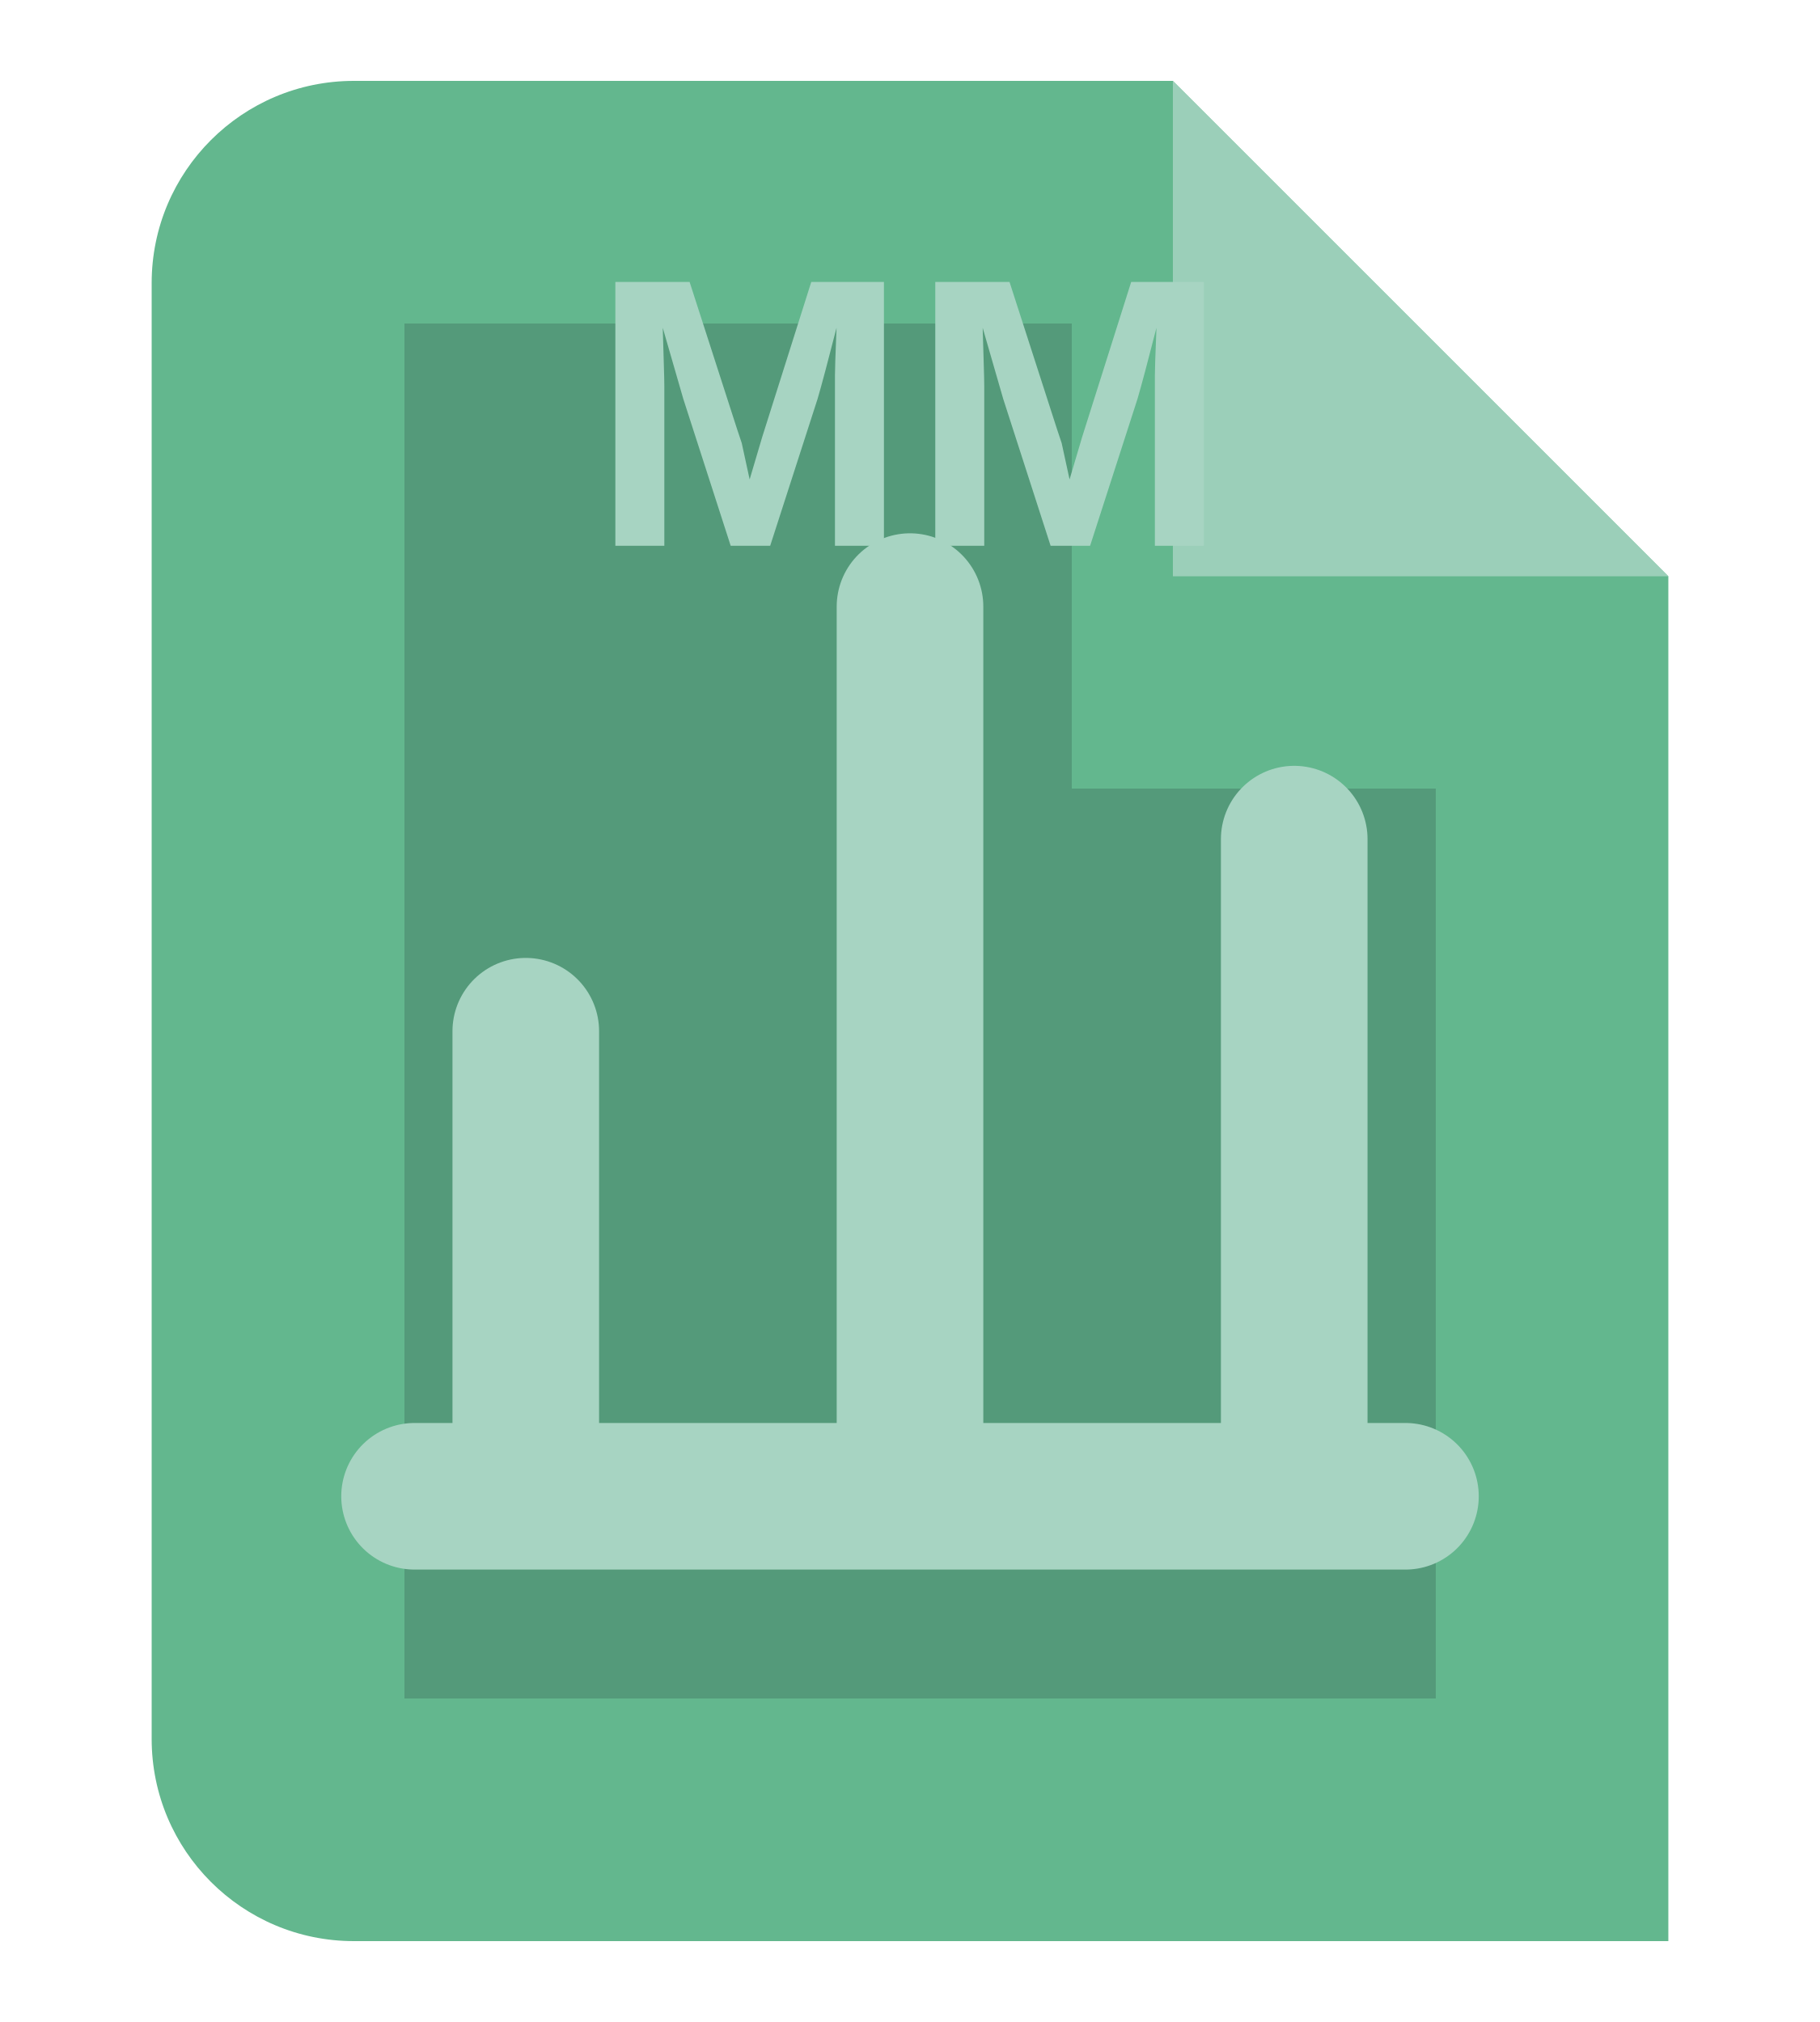
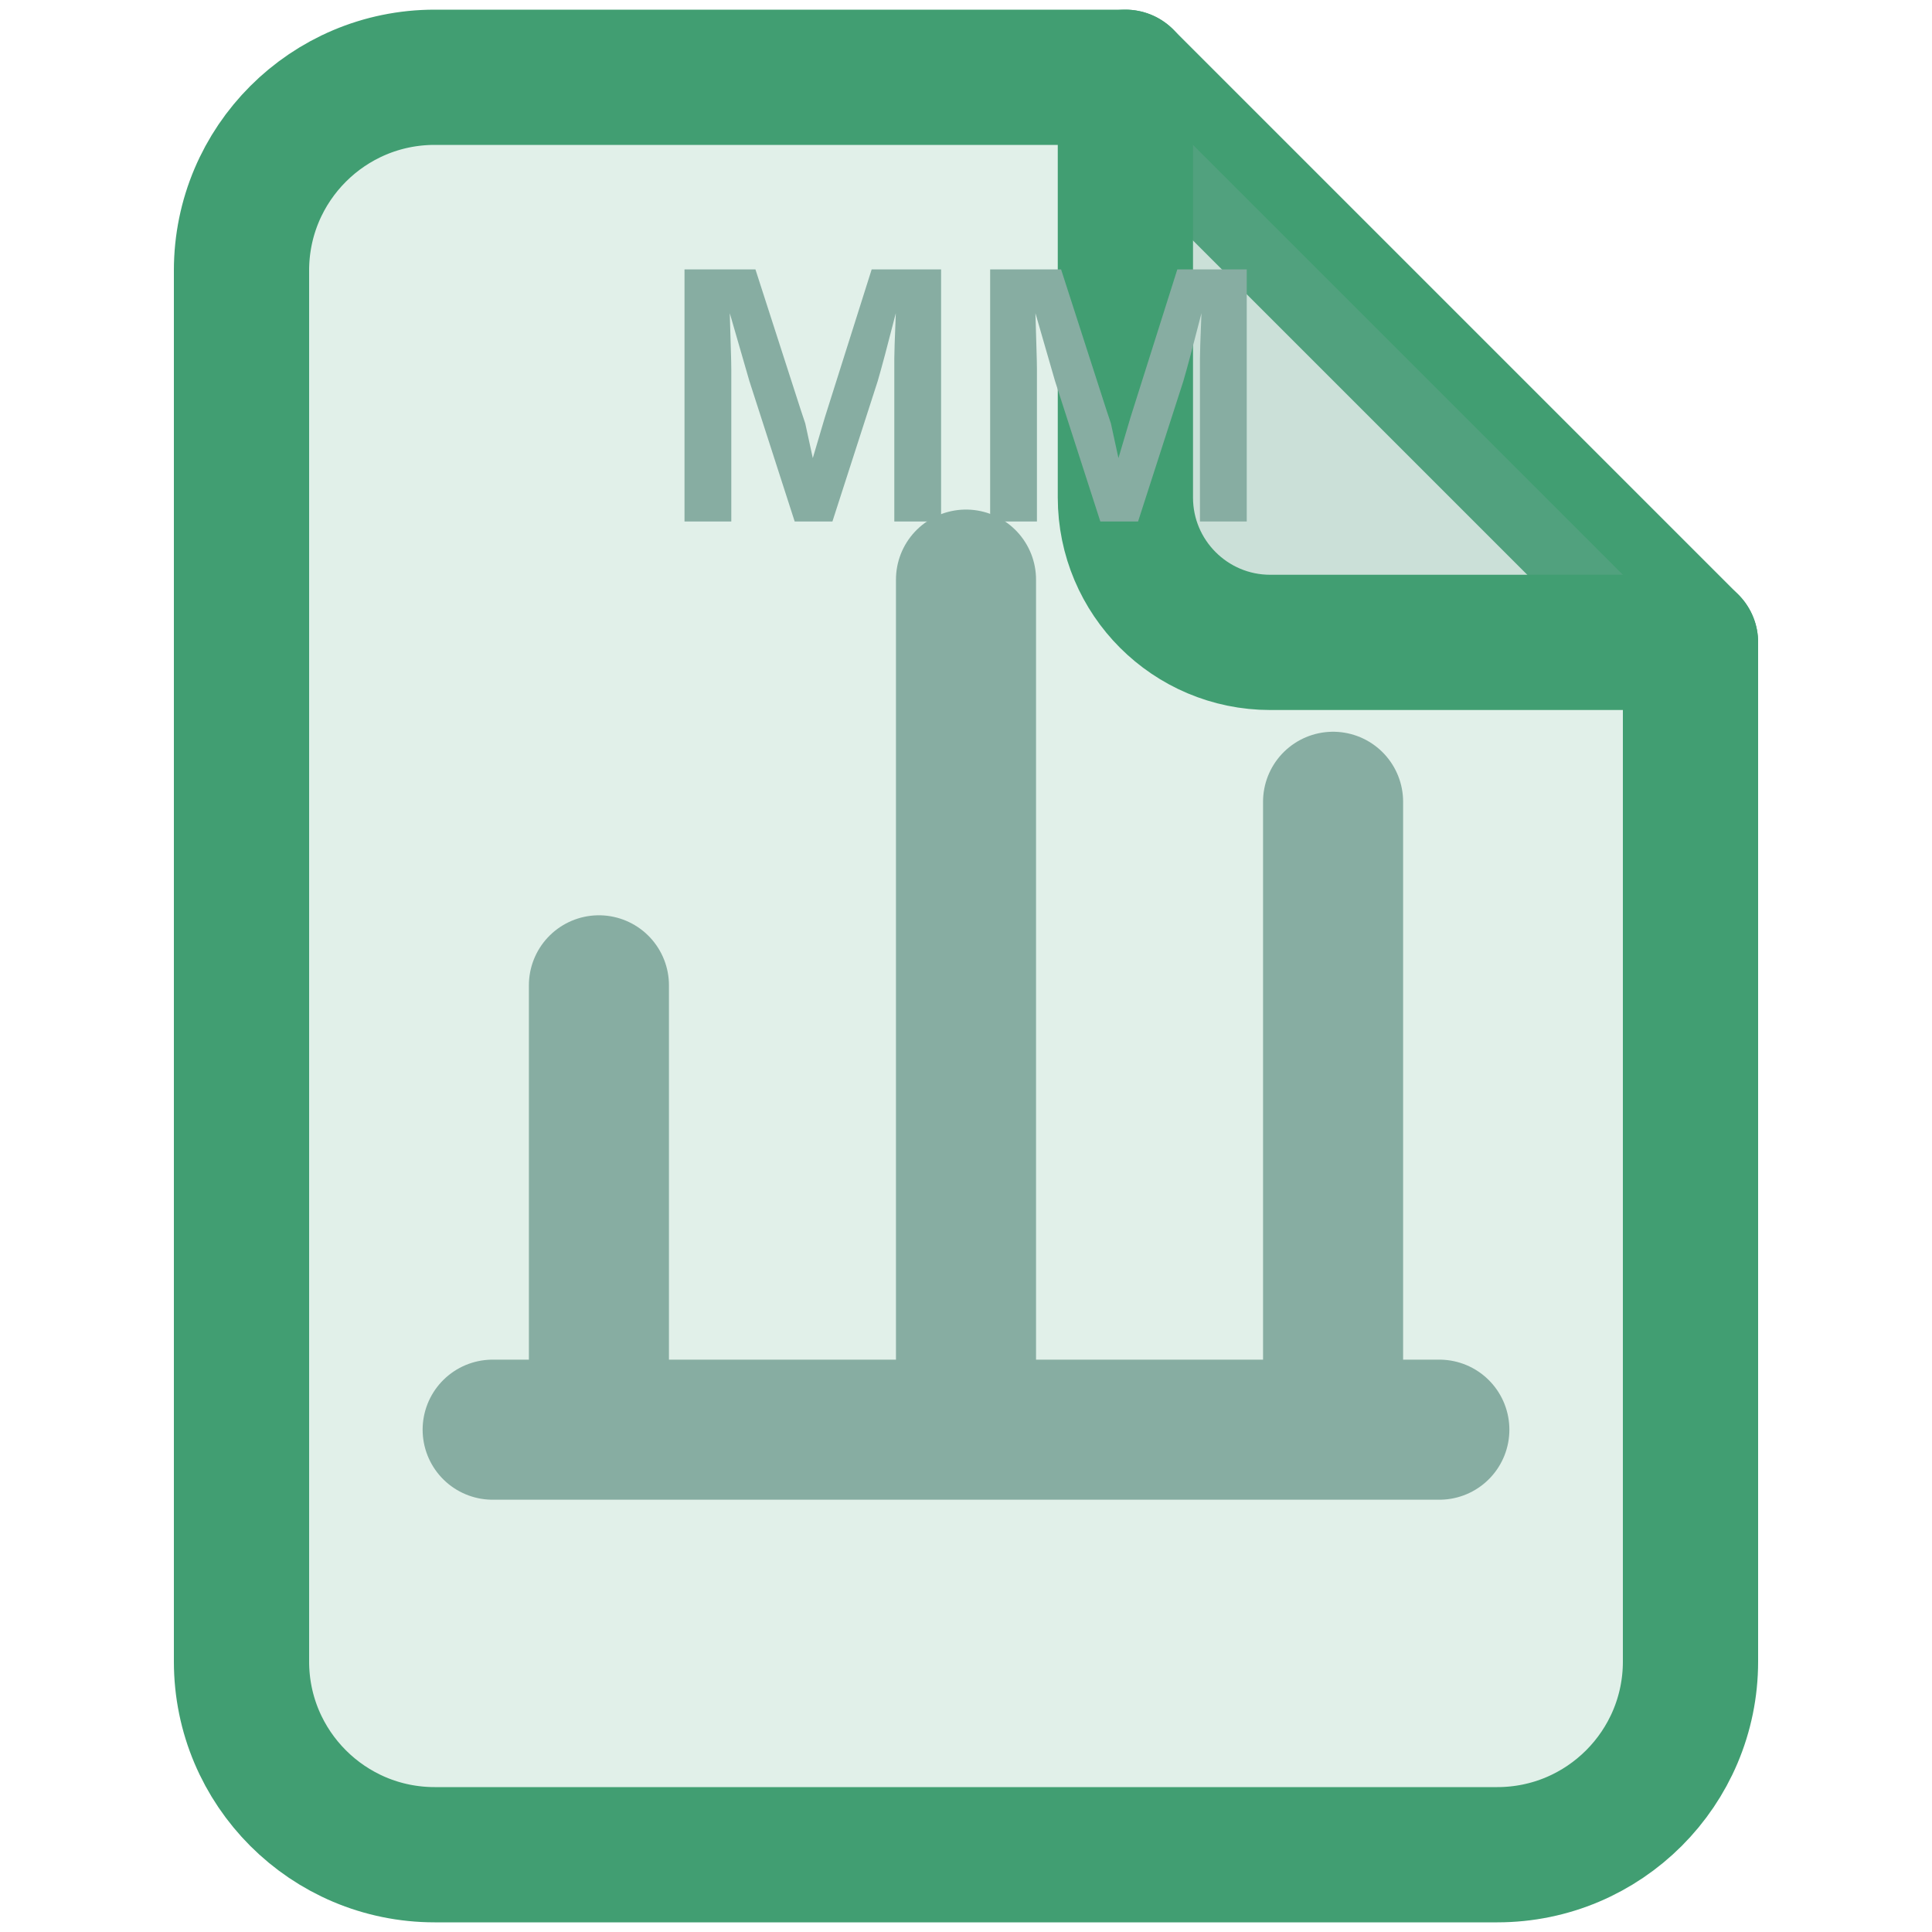
- <svg xmlns="http://www.w3.org/2000/svg" viewBox="3 2 18 20" role="img" aria-label="Mermaid">
-   <path d="M6.5 2.8h8.1L19.5 7.7v13.5H6.5a2 2 0 0 1-2-2V4.8a2 2 0 0 1 2-2Z" fill="#63B78E" />
-   <path d="M14.6 2.8v4.9h4.9Z" fill="#A7D4C2" opacity=".82" />
-   <path d="M7 5.2h6.6v4.6h3.6v9H7Z" fill="#10161F" opacity=".18" />
-   <path d="M7.1 16.8h9.8M8.2 16.3v-4.1M12 16.3V8M15.8 16.3v-6" stroke="#A7D4C2" stroke-width="1.45" stroke-linecap="round" />
-   <text x="12" y="7.4" text-anchor="middle" font-family="Arial,sans-serif" font-size="3.8" font-weight="700" fill="#A7D4C2">MM</text>
+ <svg xmlns="http://www.w3.org/2000/svg" viewBox="2 2 20 20" role="img" aria-label="Mermaid" shape-rendering="geometricPrecision">
+   <path d="M6.5 2.8h7.15l5.85 5.85V19.2a2 2 0 0 1-2 2h-11a2 2 0 0 1-2-2V4.8a2 2 0 0 1 2-2Z" fill="#419E72" opacity=".16" />
+   <path d="M6.5 2.8h7.15l5.85 5.85V19.2a2 2 0 0 1-2 2h-11a2 2 0 0 1-2-2V4.8a2 2 0 0 1 2-2Z" fill="none" stroke="#419E72" stroke-width="1.4" stroke-linecap="round" stroke-linejoin="round" />
+   <path d="M13.65 2.8v4.35a1.5 1.5 0 0 0 1.5 1.5h4.35Z" fill="#87ADA2" opacity=".24" />
+   <path d="M13.65 2.8v4.35a1.5 1.5 0 0 0 1.5 1.5h4.35" fill="none" stroke="#419E72" stroke-width="1.4" stroke-linecap="round" stroke-linejoin="round" />
+   <path d="M7.1 16.8h9.8M8.2 16.3v-4.1M12 16.3V8M15.8 16.3v-6" stroke="#87ADA2" stroke-width="1.45" stroke-linecap="round" />
+   <text x="12" y="7.4" text-anchor="middle" font-family="Arial,sans-serif" font-size="3.8" font-weight="700" fill="#87ADA2">MM</text>
</svg>
